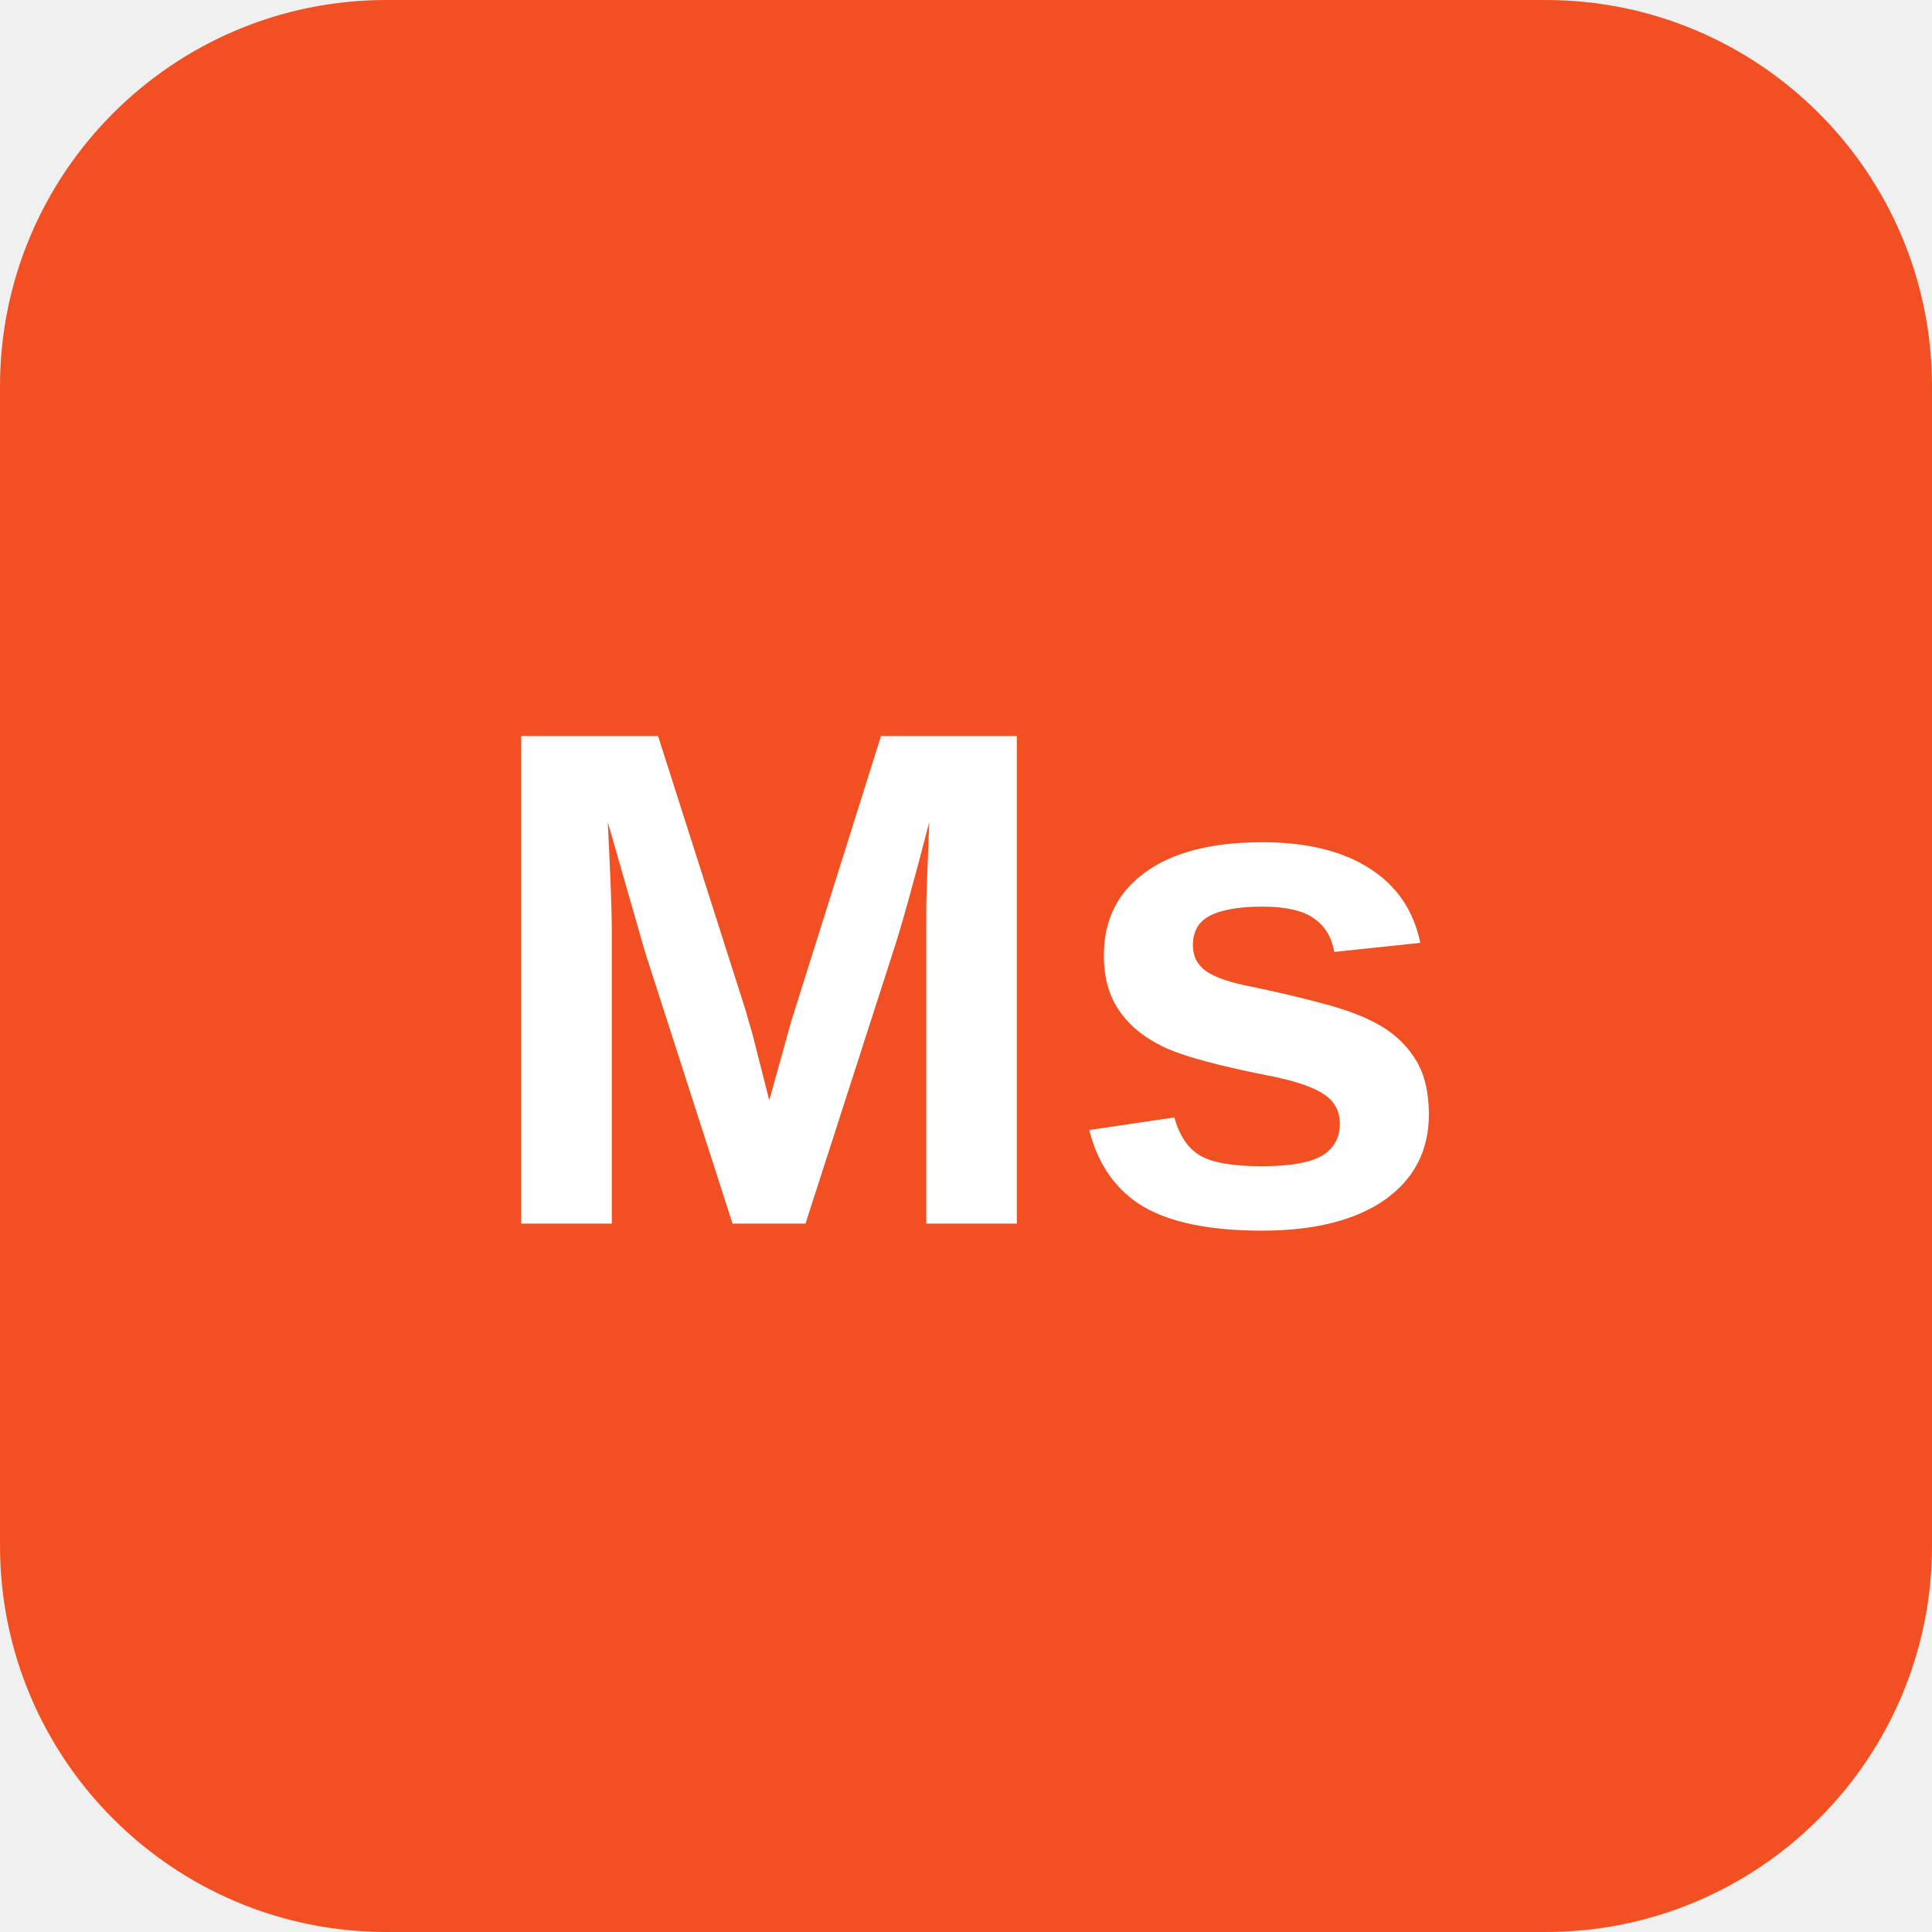
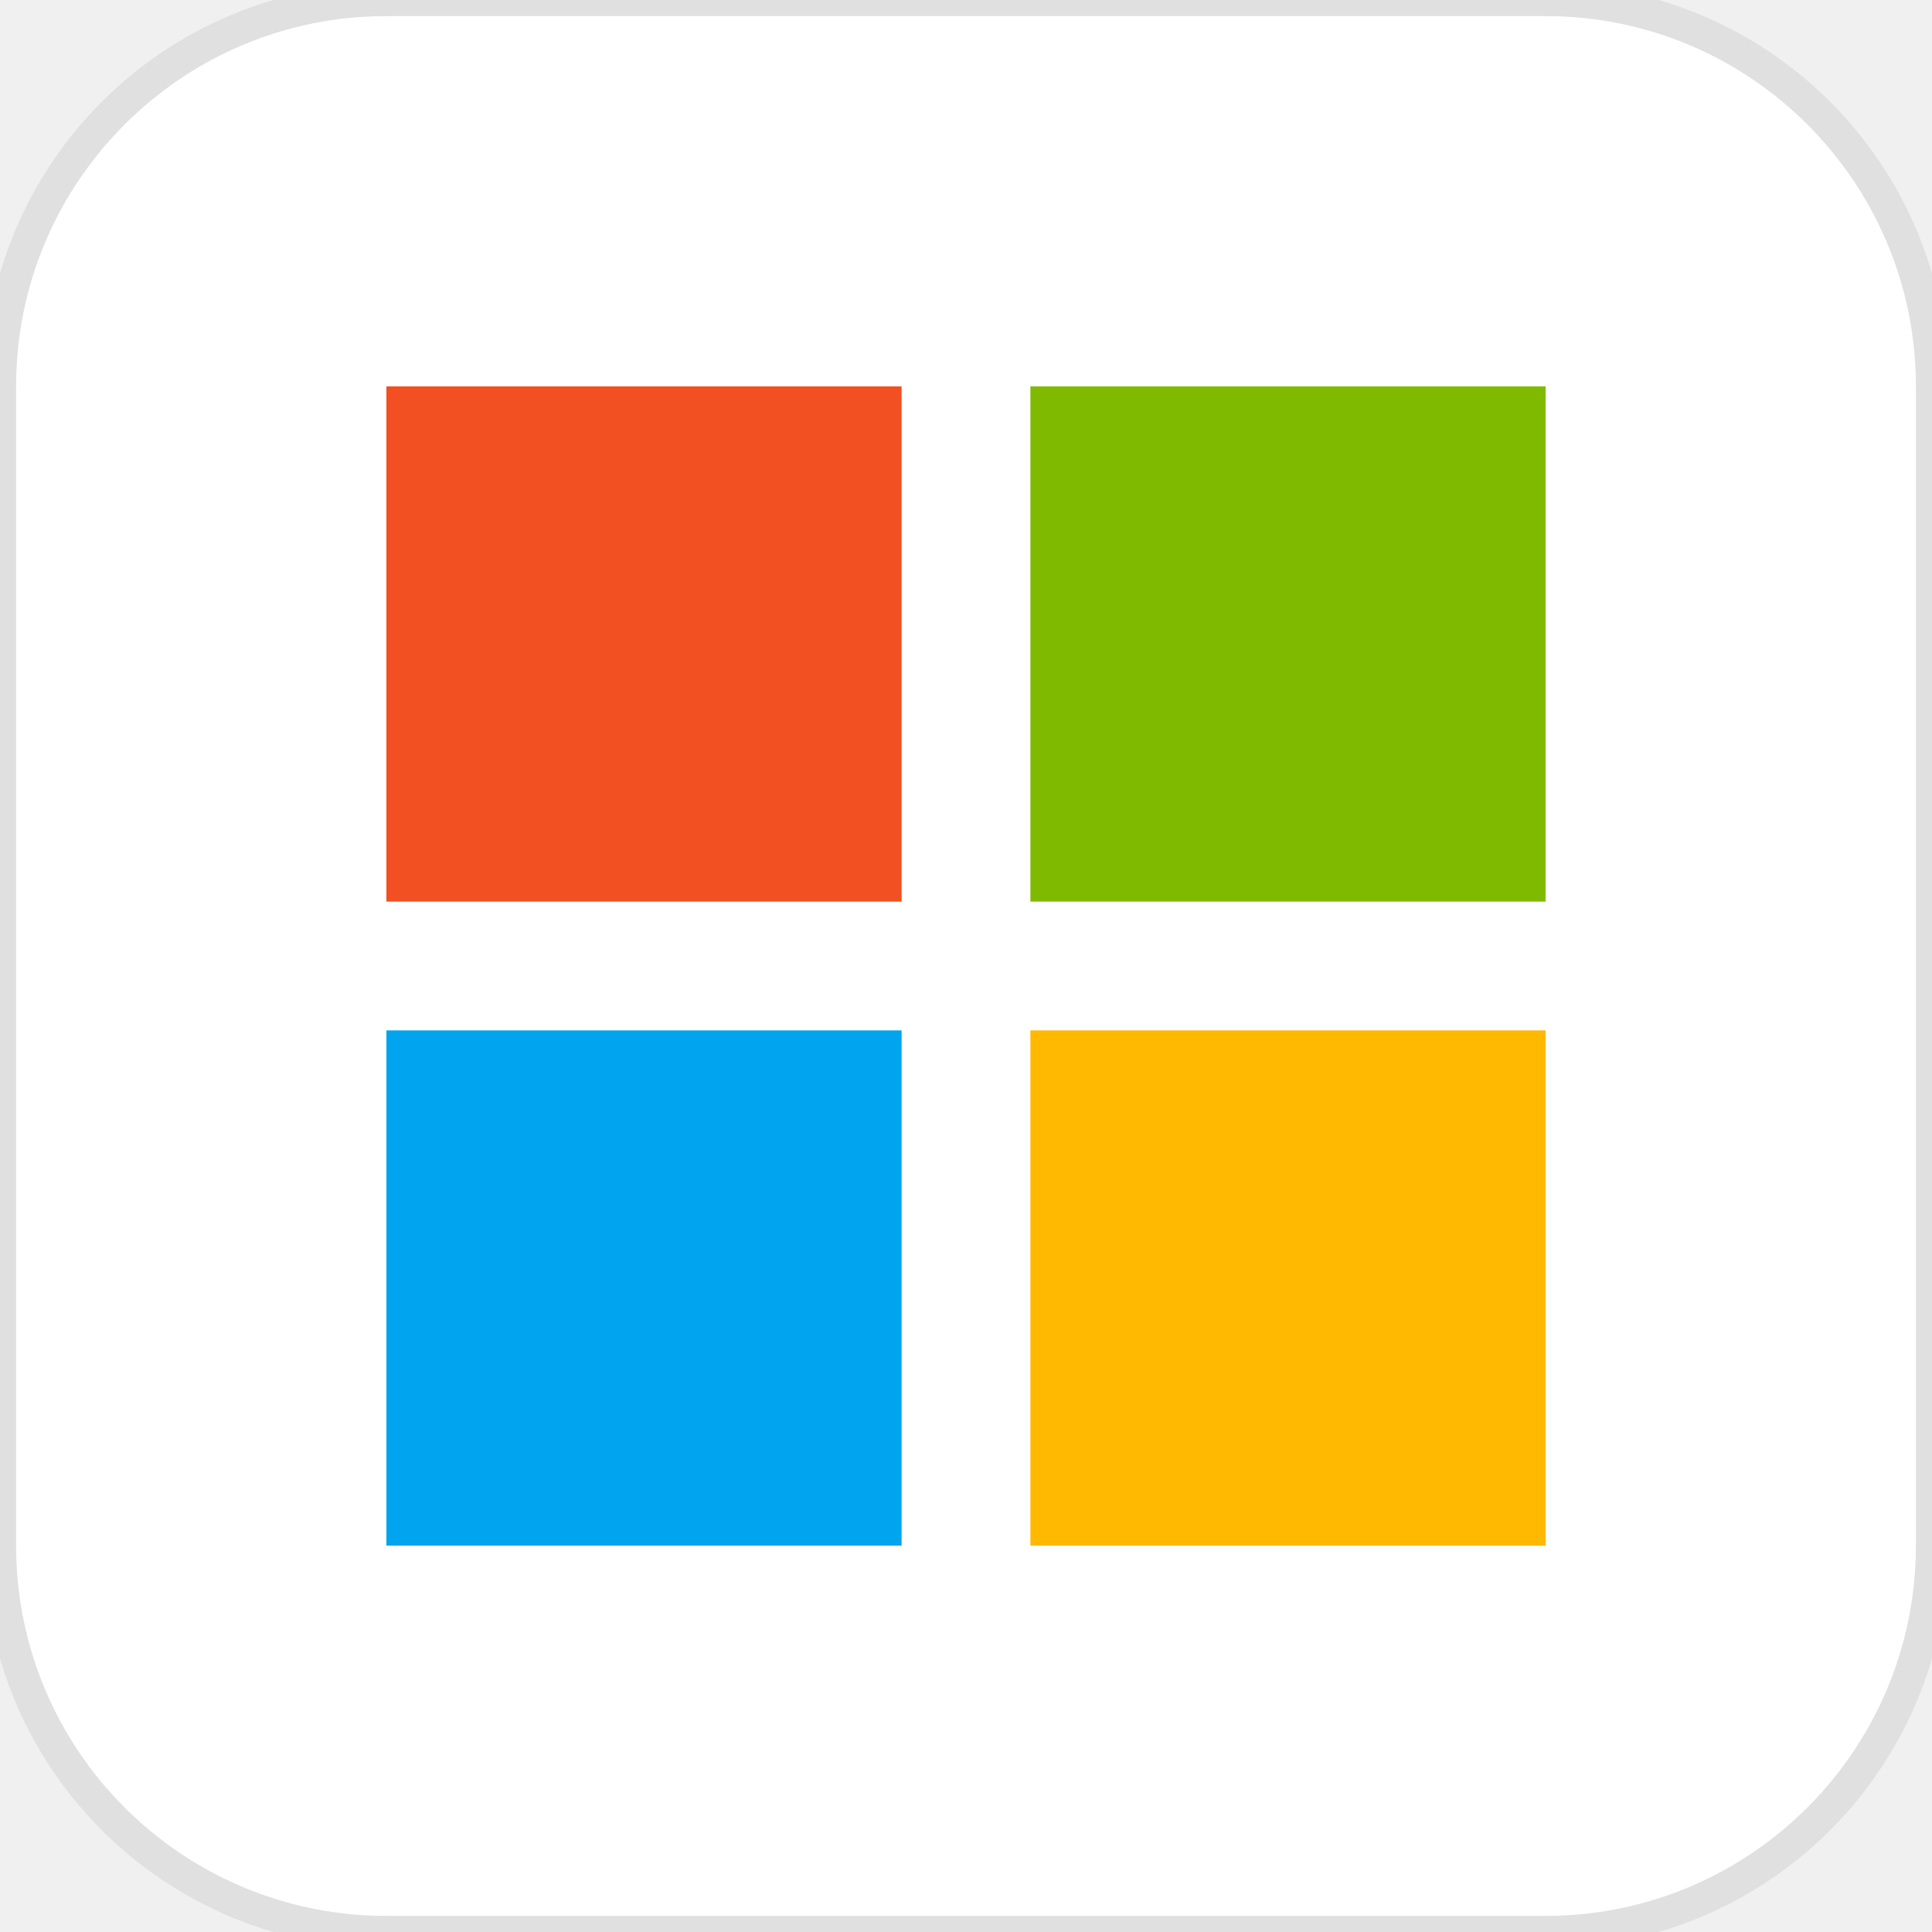
<svg xmlns="http://www.w3.org/2000/svg" viewBox="0 0 60 60">
-   <rect width="60" height="60" rx="12" fill="#F25022" />
-   <text x="30" y="38" font-family="Arial,sans-serif" font-weight="bold" font-size="22" fill="#ffffff" text-anchor="middle">Ms</text>
+   <rect width="60" height="60" rx="12" fill="#ffffff" stroke="#e0e0e0" stroke-width="1" />
+   <rect x="12" y="12" width="16" height="16" fill="#F25022" />
+   <rect x="32" y="12" width="16" height="16" fill="#7FBA00" />
+   <rect x="12" y="32" width="16" height="16" fill="#00A4EF" />
+   <rect x="32" y="32" width="16" height="16" fill="#FFB900" />
</svg>
